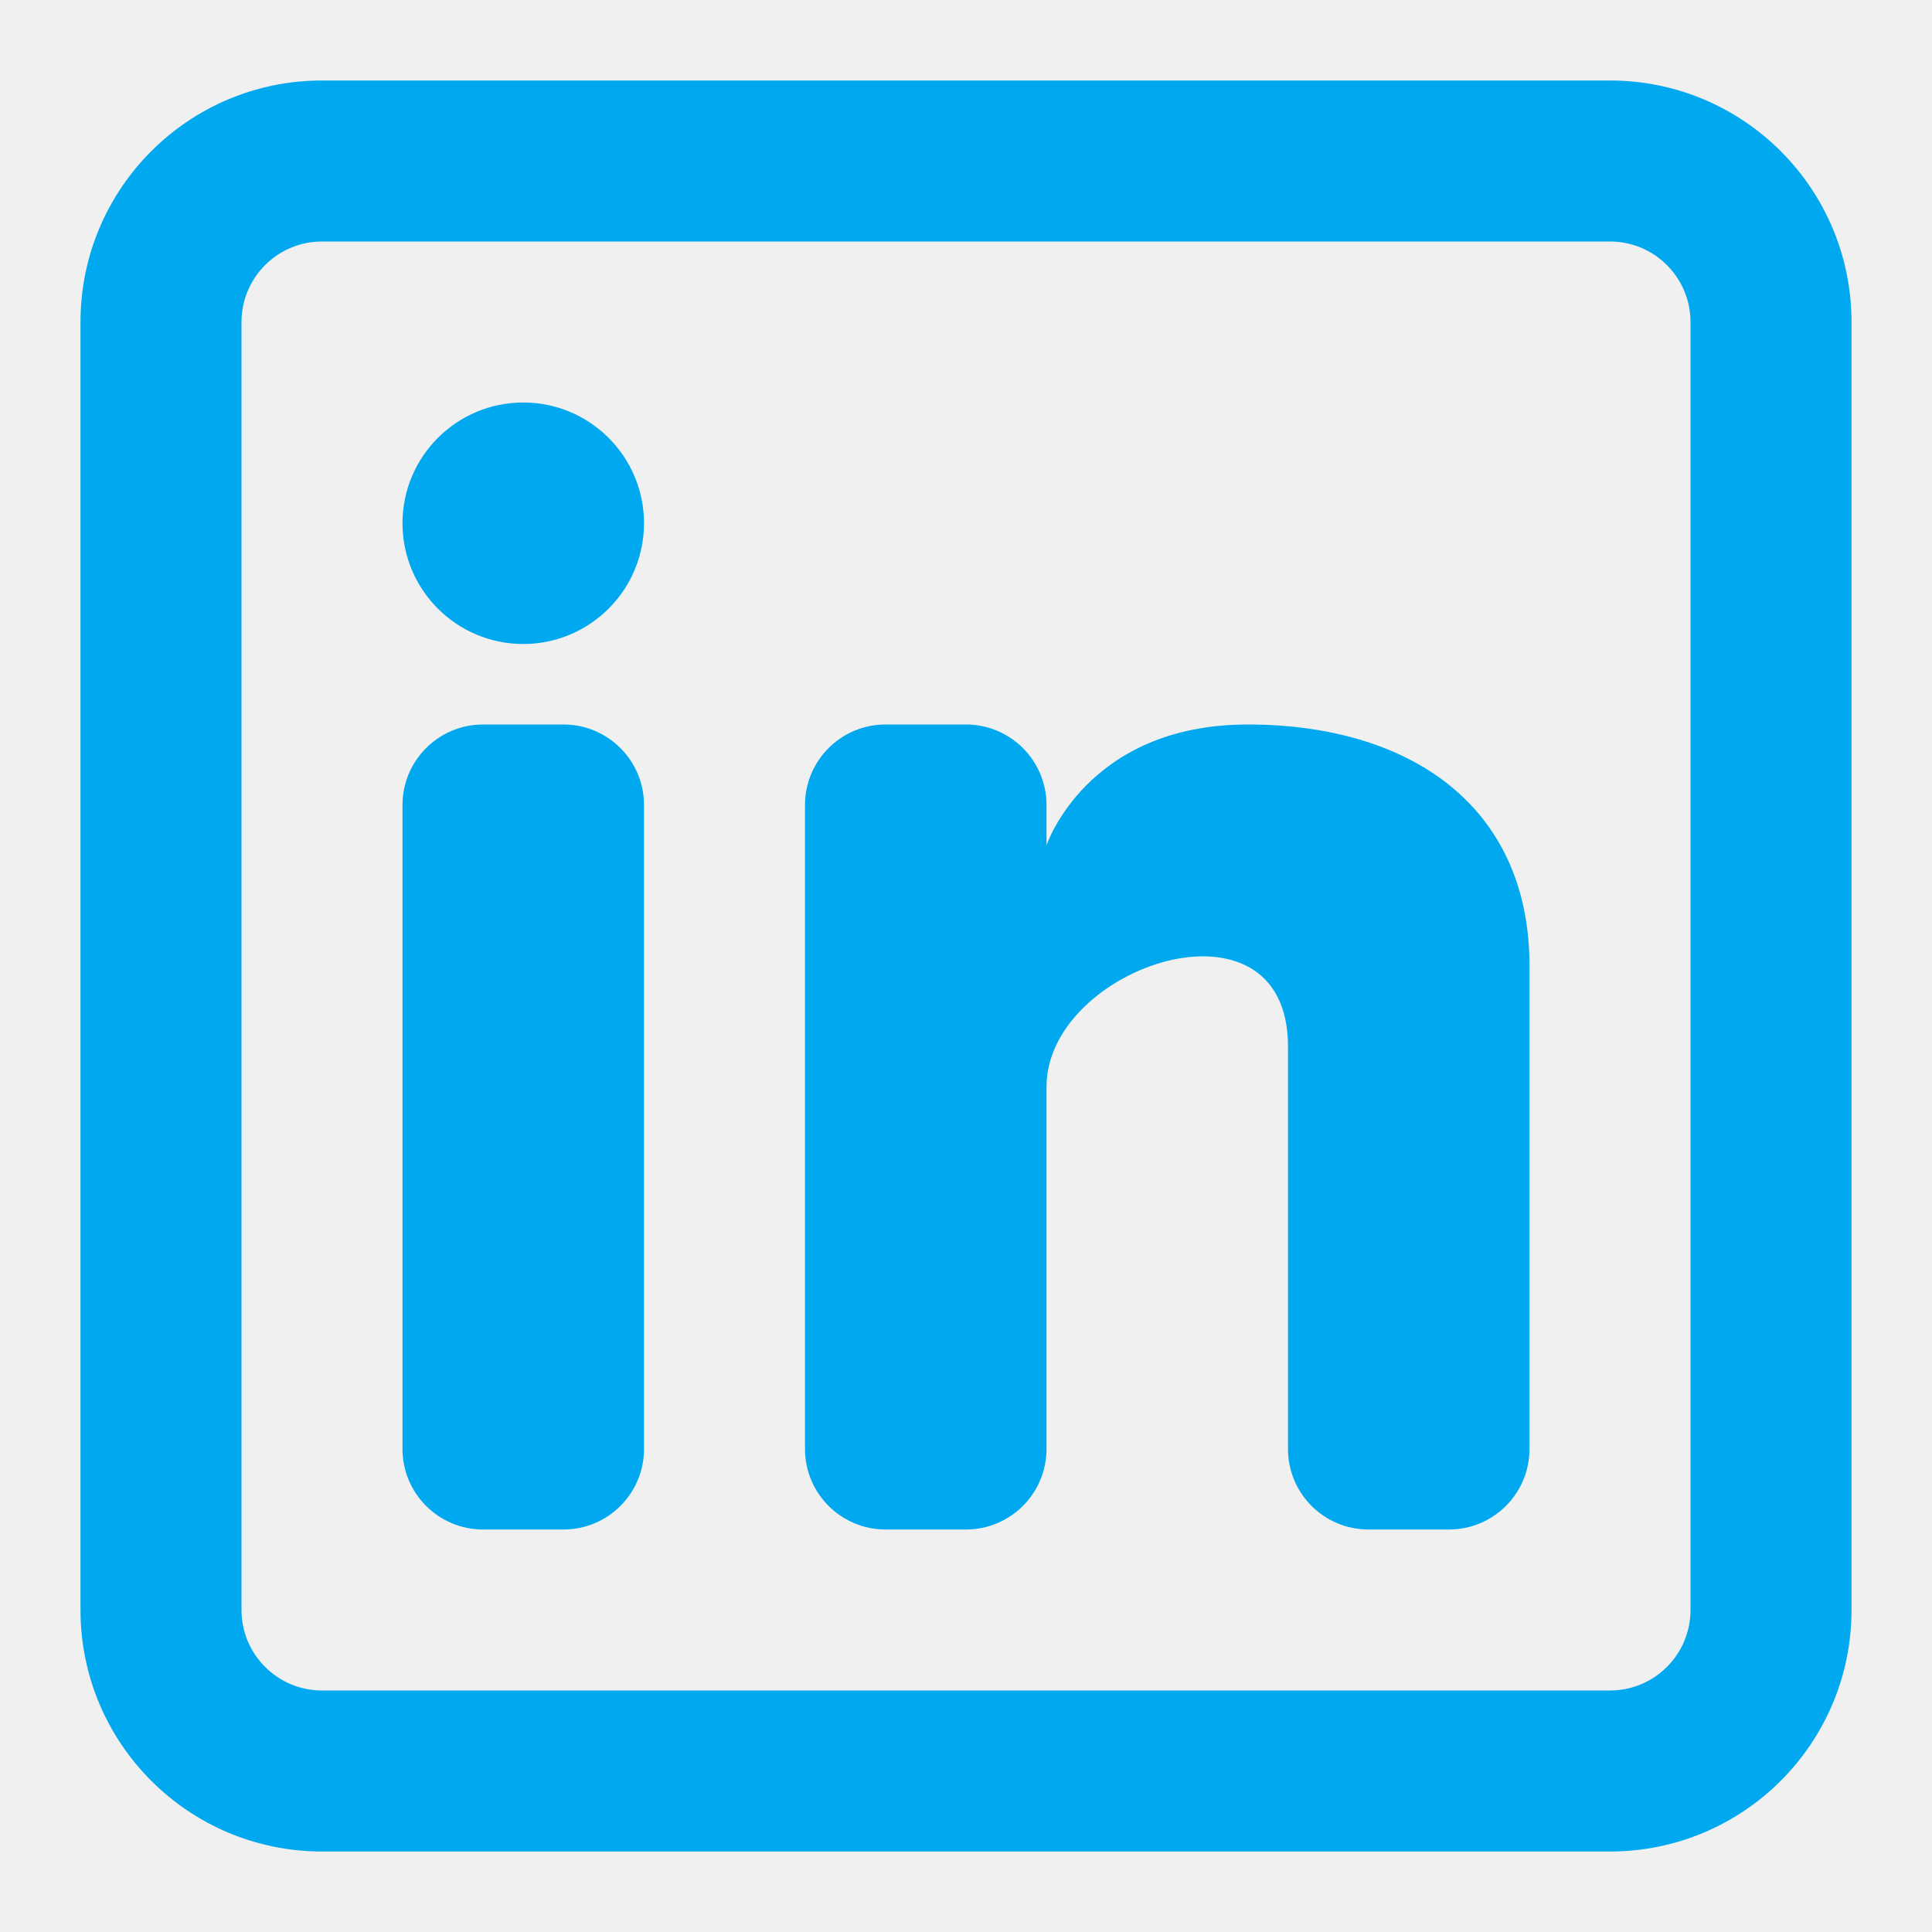
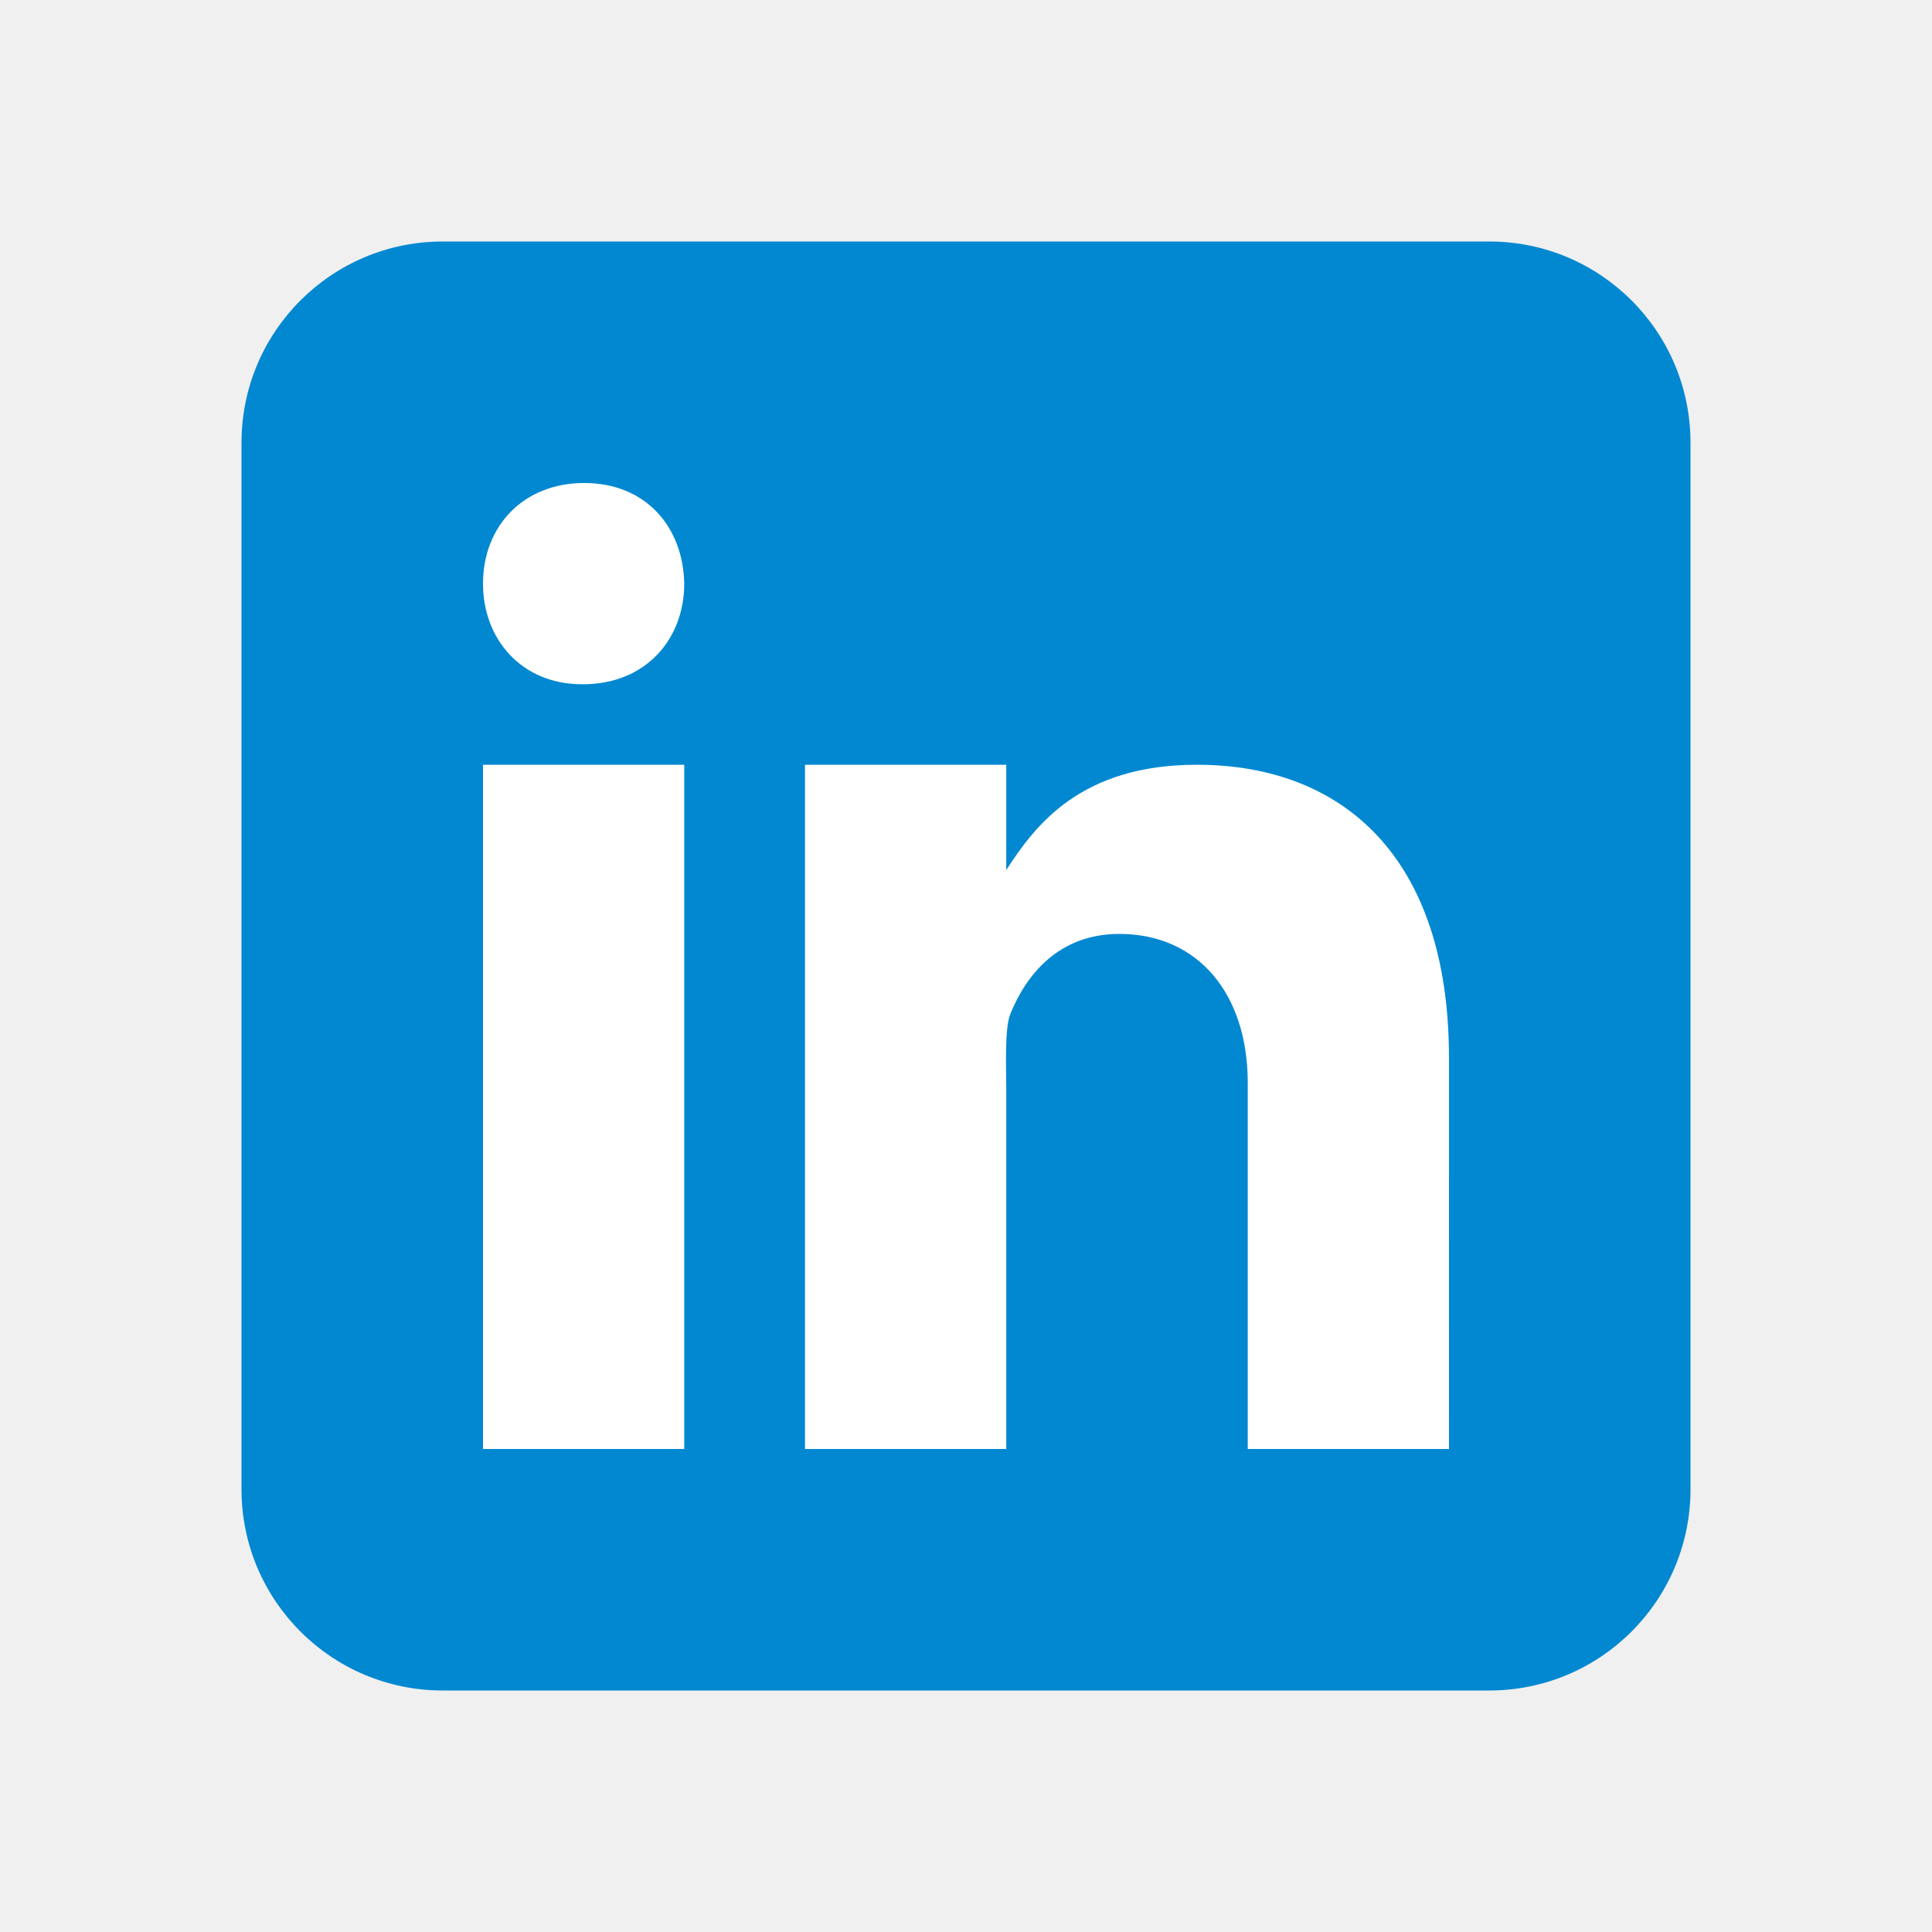
- <svg xmlns="http://www.w3.org/2000/svg" width="800px" height="800px" viewBox="0 0 24 24" fill="none">
-   <path d="M6.5 8C7.328 8 8 7.328 8 6.5C8 5.672 7.328 5 6.5 5C5.672 5 5 5.672 5 6.5C5 7.328 5.672 8 6.5 8Z" fill="#00a8ef" />
-   <path d="M5 10C5 9.448 5.448 9 6 9H7C7.552 9 8 9.448 8 10V18C8 18.552 7.552 19 7 19H6C5.448 19 5 18.552 5 18V10Z" fill="#00a8ef" />
-   <path d="M11 19H12C12.552 19 13 18.552 13 18V13.5C13 12 16 11 16 13V18C16 18.553 16.448 19 17 19H18C18.552 19 19 18.552 19 18V12C19 10 17.5 9 15.5 9C13.5 9 13 10.5 13 10.5V10C13 9.448 12.552 9 12 9H11C10.448 9 10 9.448 10 10V18C10 18.552 10.448 19 11 19Z" fill="#00a8ef" />
-   <path fill-rule="evenodd" clip-rule="evenodd" d="M20 1C21.657 1 23 2.343 23 4V20C23 21.657 21.657 23 20 23H4C2.343 23 1 21.657 1 20V4C1 2.343 2.343 1 4 1H20ZM20 3C20.552 3 21 3.448 21 4V20C21 20.552 20.552 21 20 21H4C3.448 21 3 20.552 3 20V4C3 3.448 3.448 3 4 3H20Z" fill="#00a8ef" />
+ <svg xmlns="http://www.w3.org/2000/svg" viewBox="0 0 48 48" width="48px" height="48px">
+   <path fill="#0288D1" d="M42,37c0,2.762-2.238,5-5,5H11c-2.761,0-5-2.238-5-5V11c0-2.762,2.239-5,5-5h26c2.762,0,5,2.238,5,5V37z" />
+   <path fill="#FFF" d="M12 19H17V36H12zM14.485 17h-.028C12.965 17 12 15.888 12 14.499 12 13.08 12.995 12 14.514 12c1.521 0 2.458 1.08 2.486 2.499C17 15.887 16.035 17 14.485 17zM36 36h-5v-9.099c0-2.198-1.225-3.698-3.192-3.698-1.501 0-2.313 1.012-2.707 1.99C24.957 25.543 25 26.511 25 27v9h-5V19h5v2.616C25.721 20.5 26.85 19 29.738 19c3.578 0 6.261 2.25 6.261 7.274L36 36 36 36z" />
</svg>
